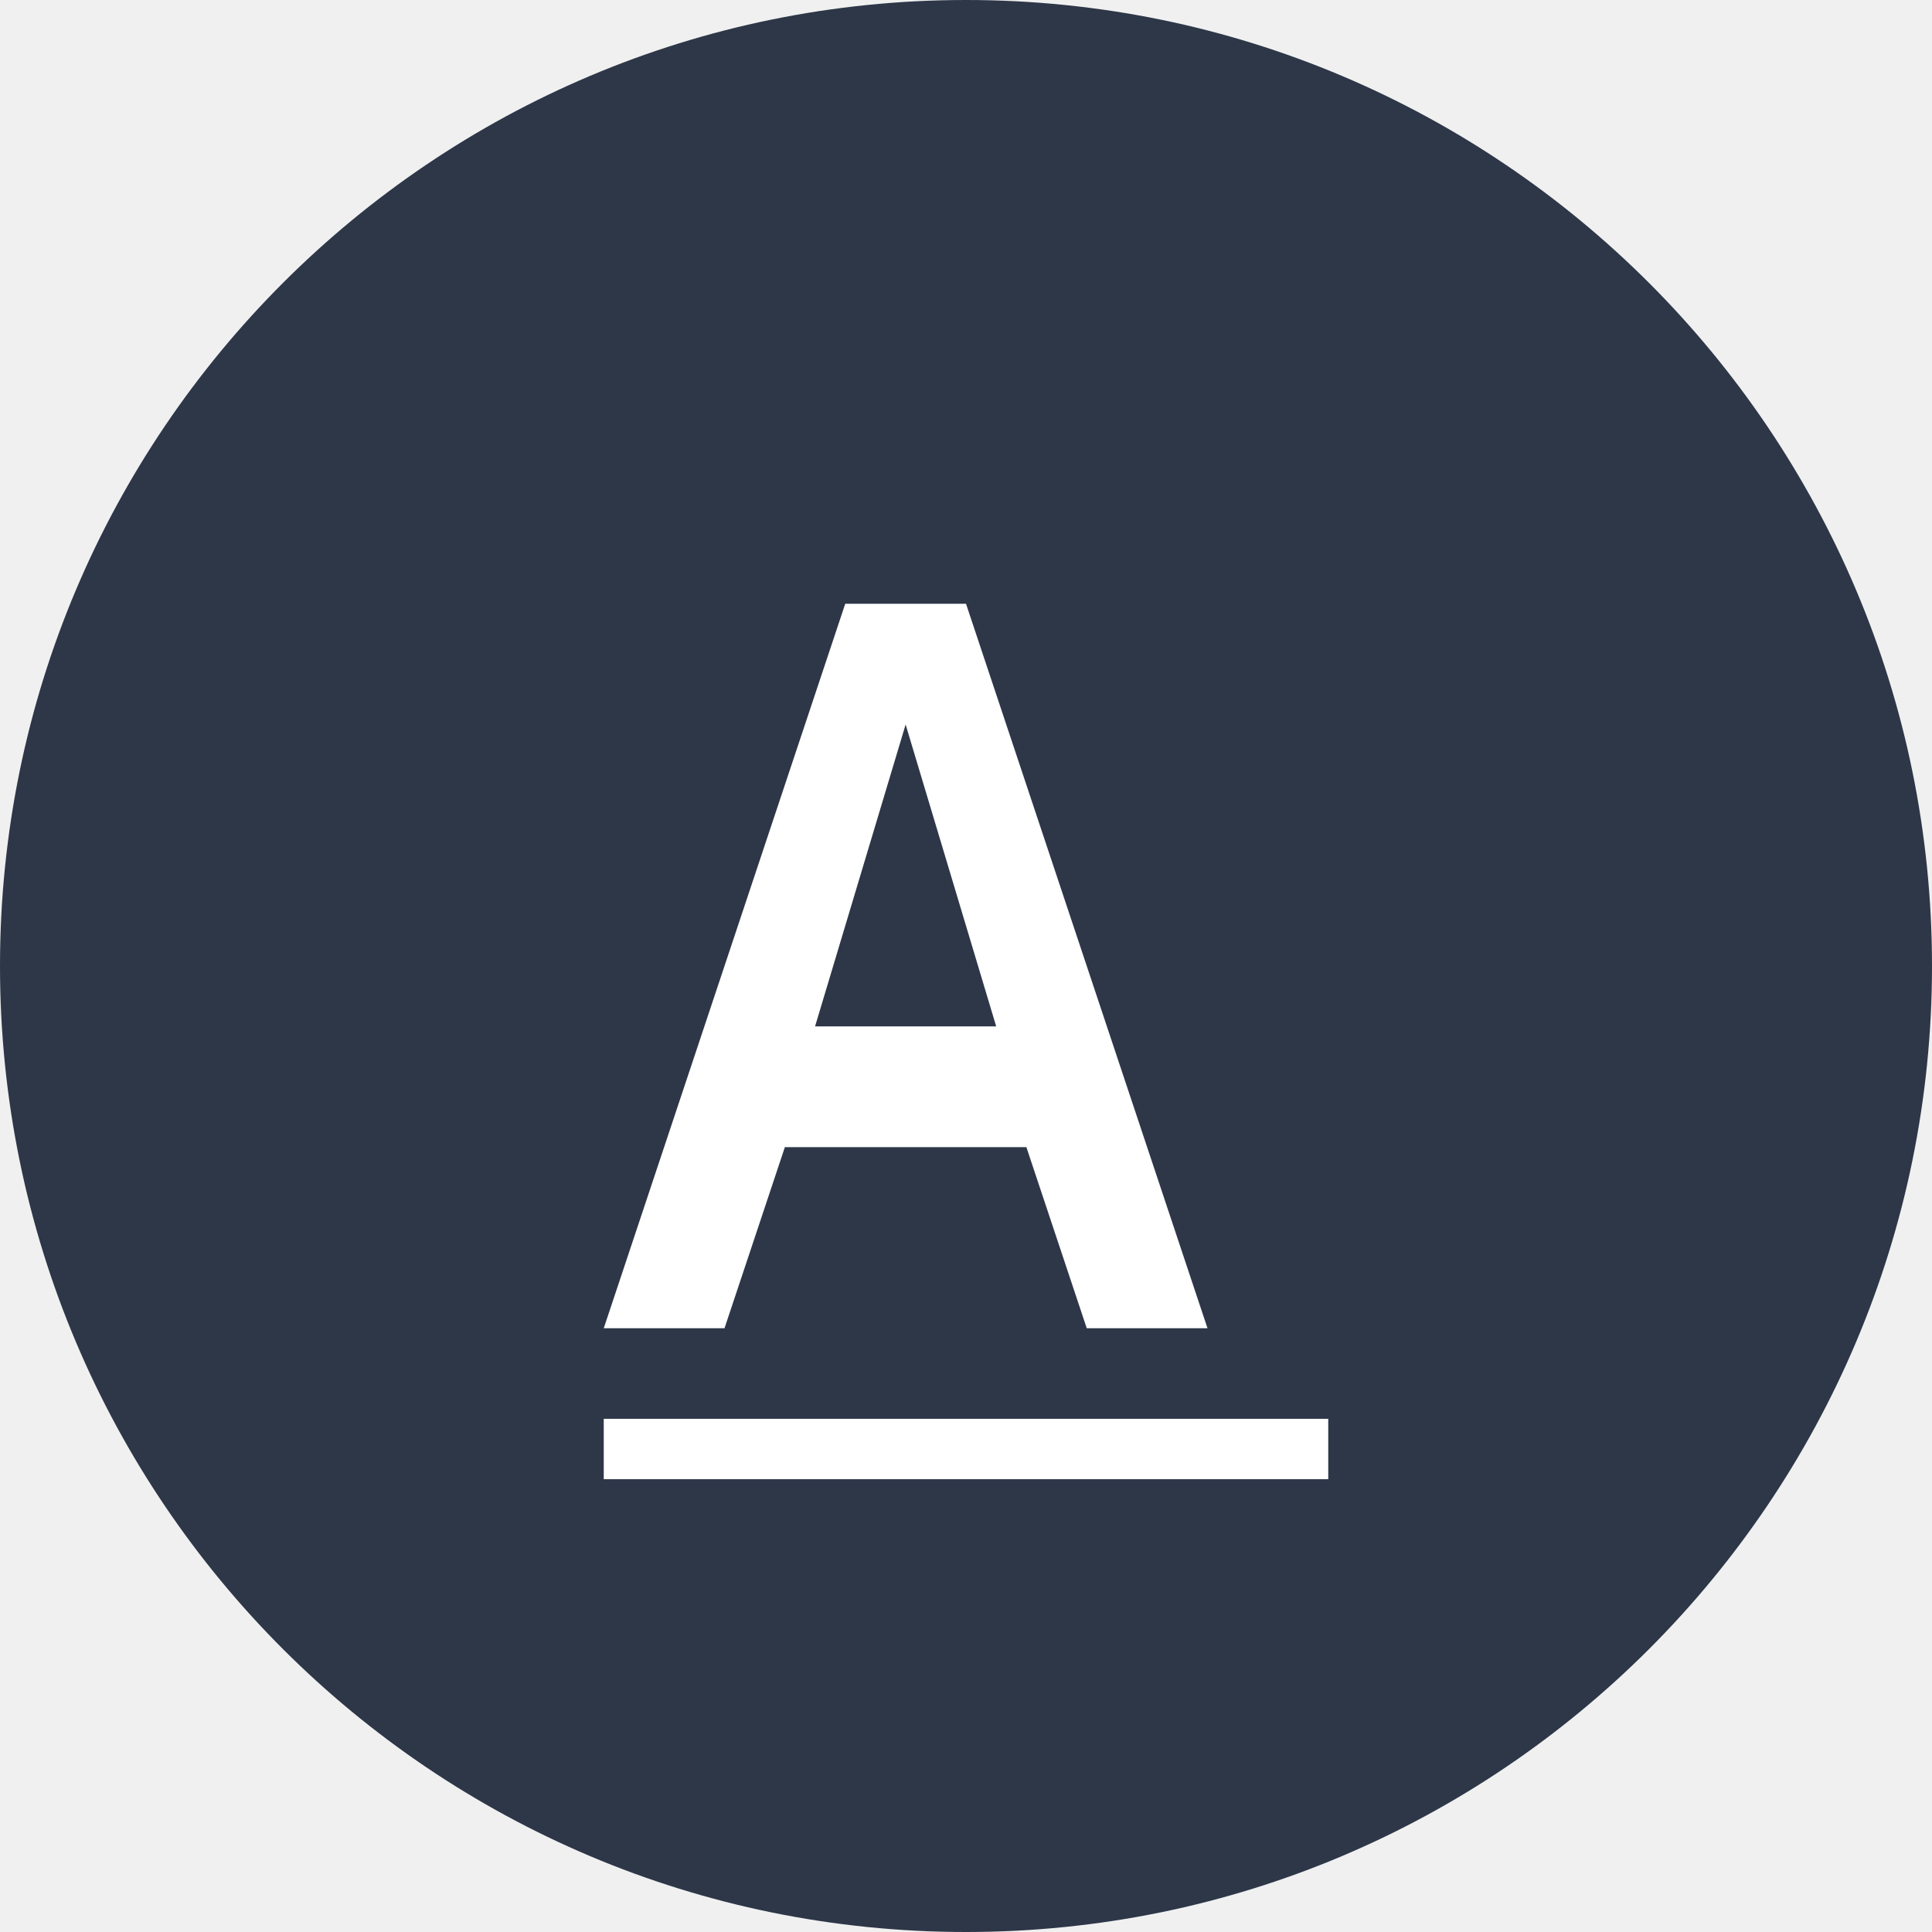
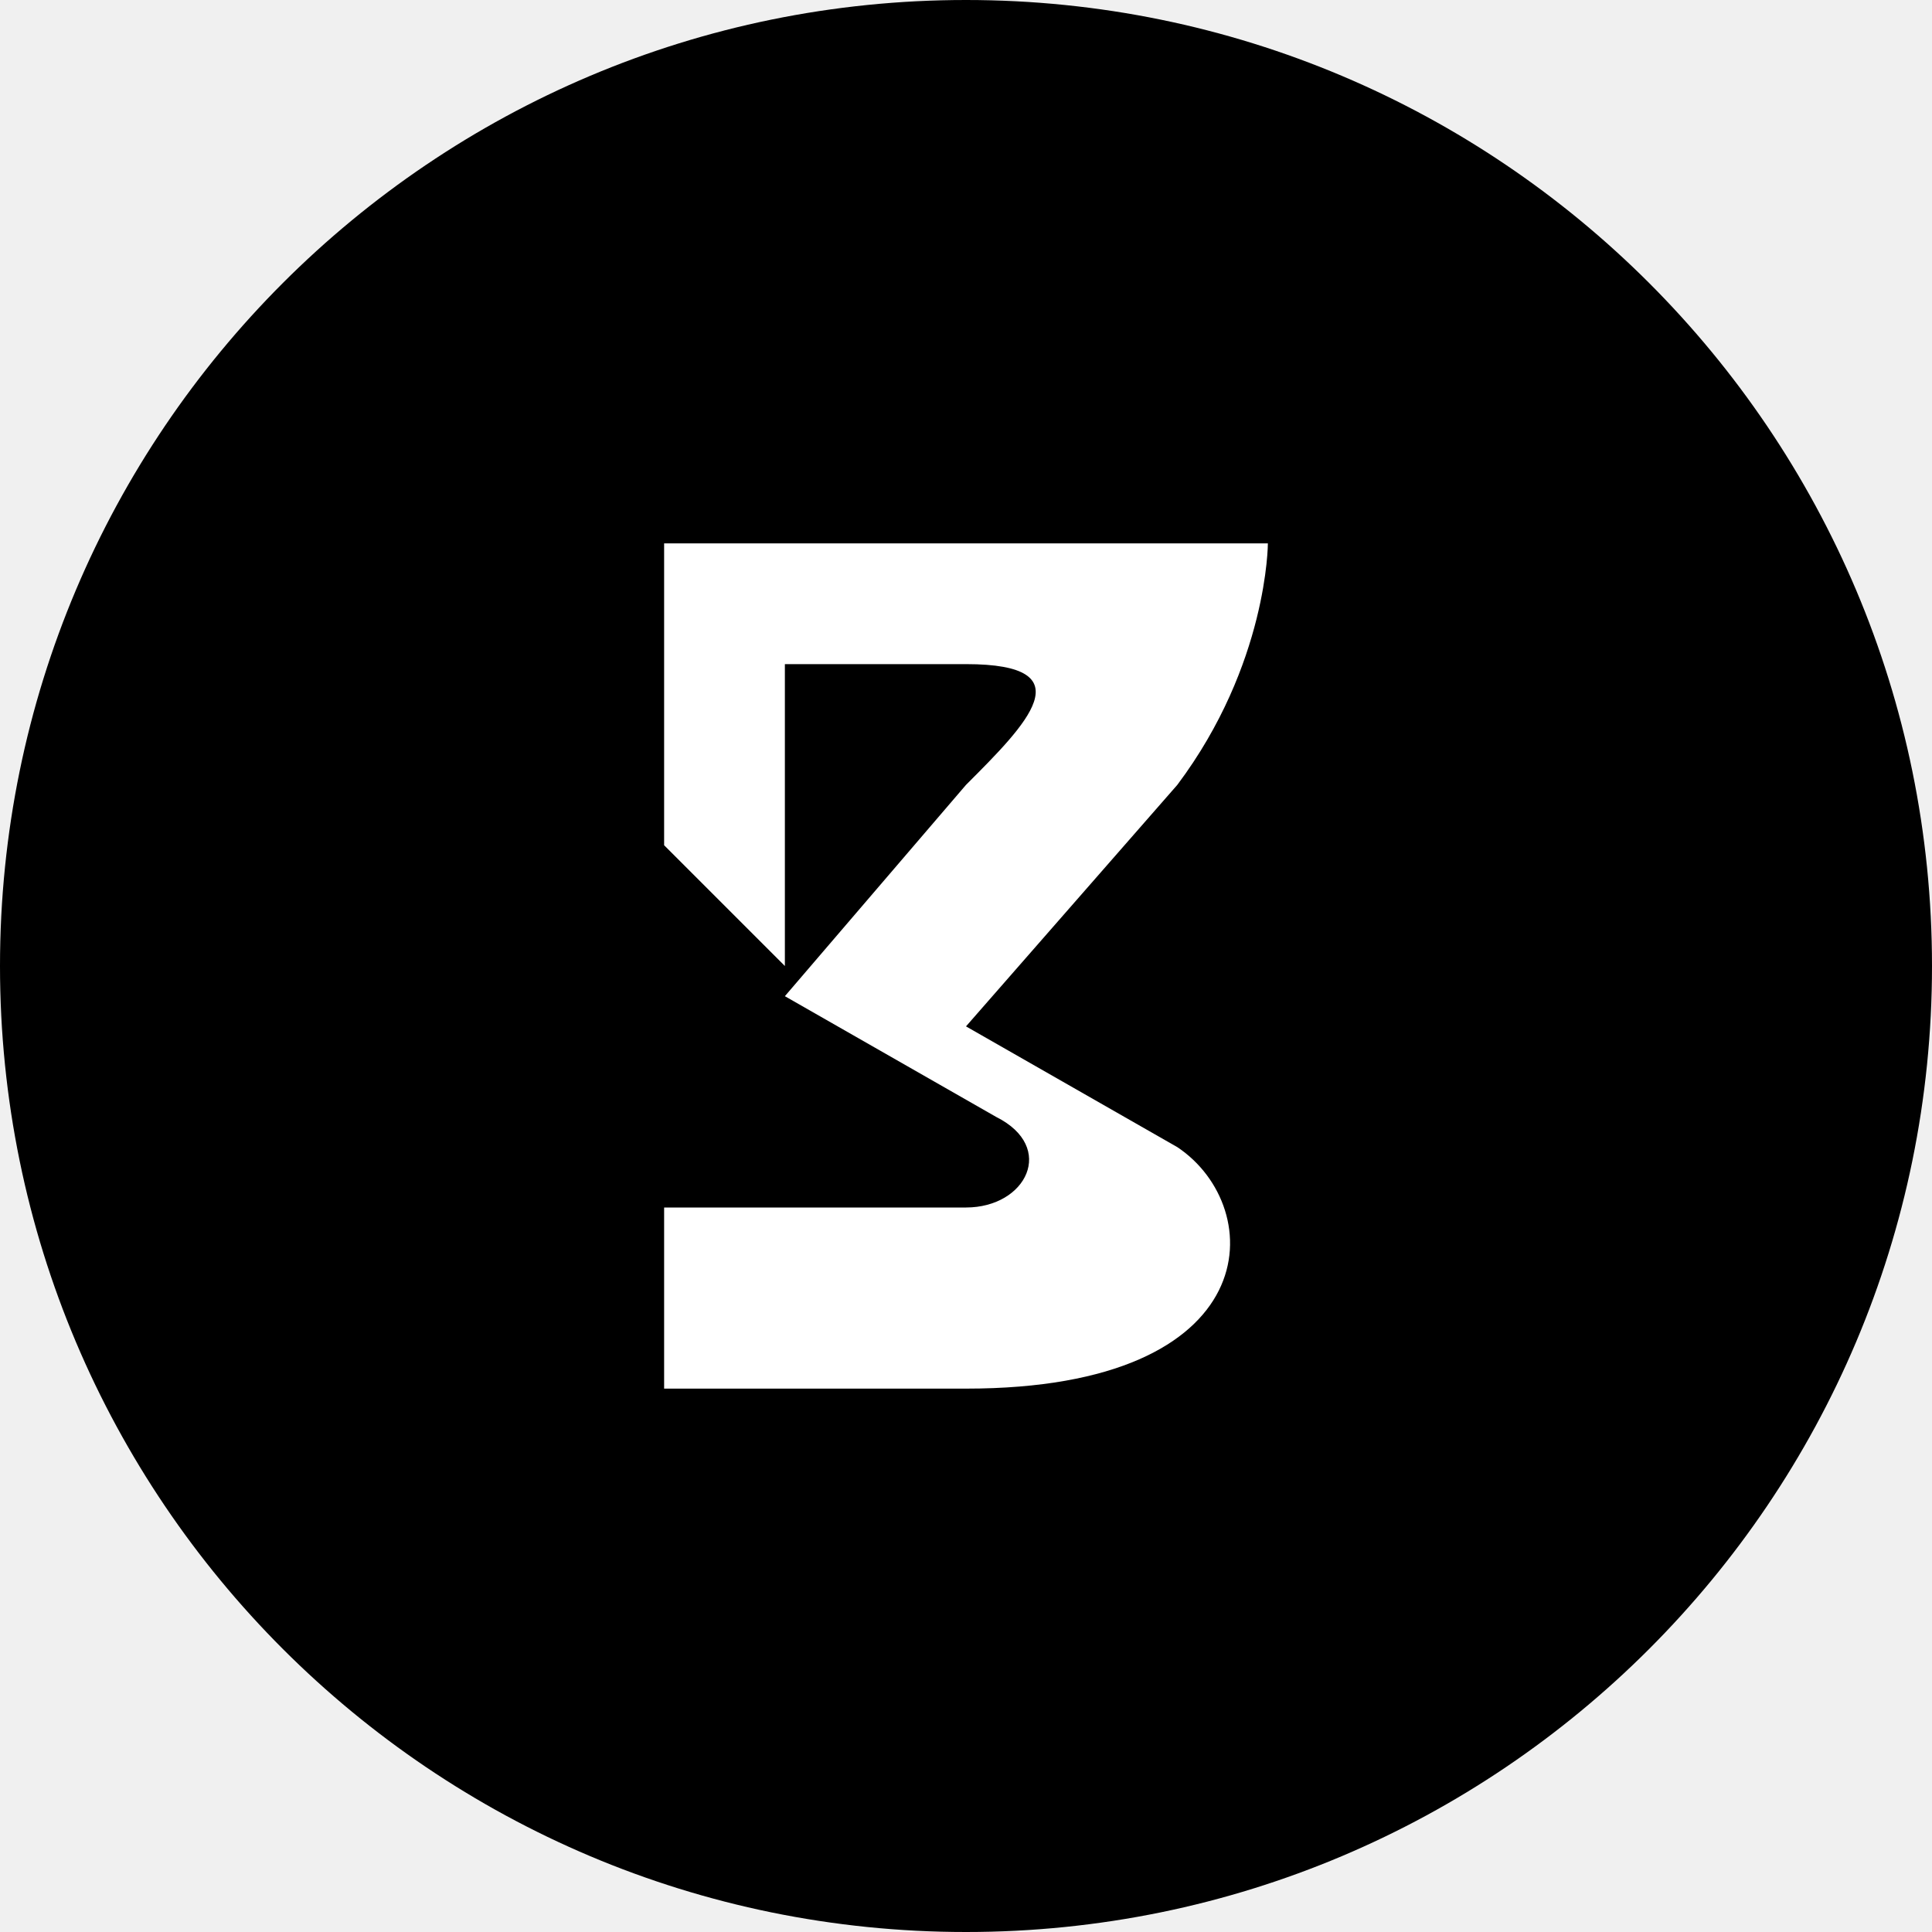
<svg xmlns="http://www.w3.org/2000/svg" viewBox="0 0 32 32">
-   <circle cx="16" cy="16" r="16" fill="#2D3748" />
-   <path d="M10 22L14 10H16L20 22H18L17 19H13L12 22H10ZM13.5 17H16.5L15 12L13.5 17Z" fill="white" />
-   <line x1="10" y1="24" x2="22" y2="24" stroke="white" stroke-width="1" />
+   <circle cx="16" cy="16" r="16" fill="#000000" />
+   <path d="     M11 9      L16 9      L21 9     C21 9 21 11 19.5 13      L16 17     L19.5 19     C21 20 21 23 16 23     L11 23     L11 20     L16 20     C17 20 17.5 19 16.5 18.5     L13 16.5     L16 13     C17 12 18 11 16 11     L13 11     L13 16     L11 14     Z" fill="white" />
</svg>
